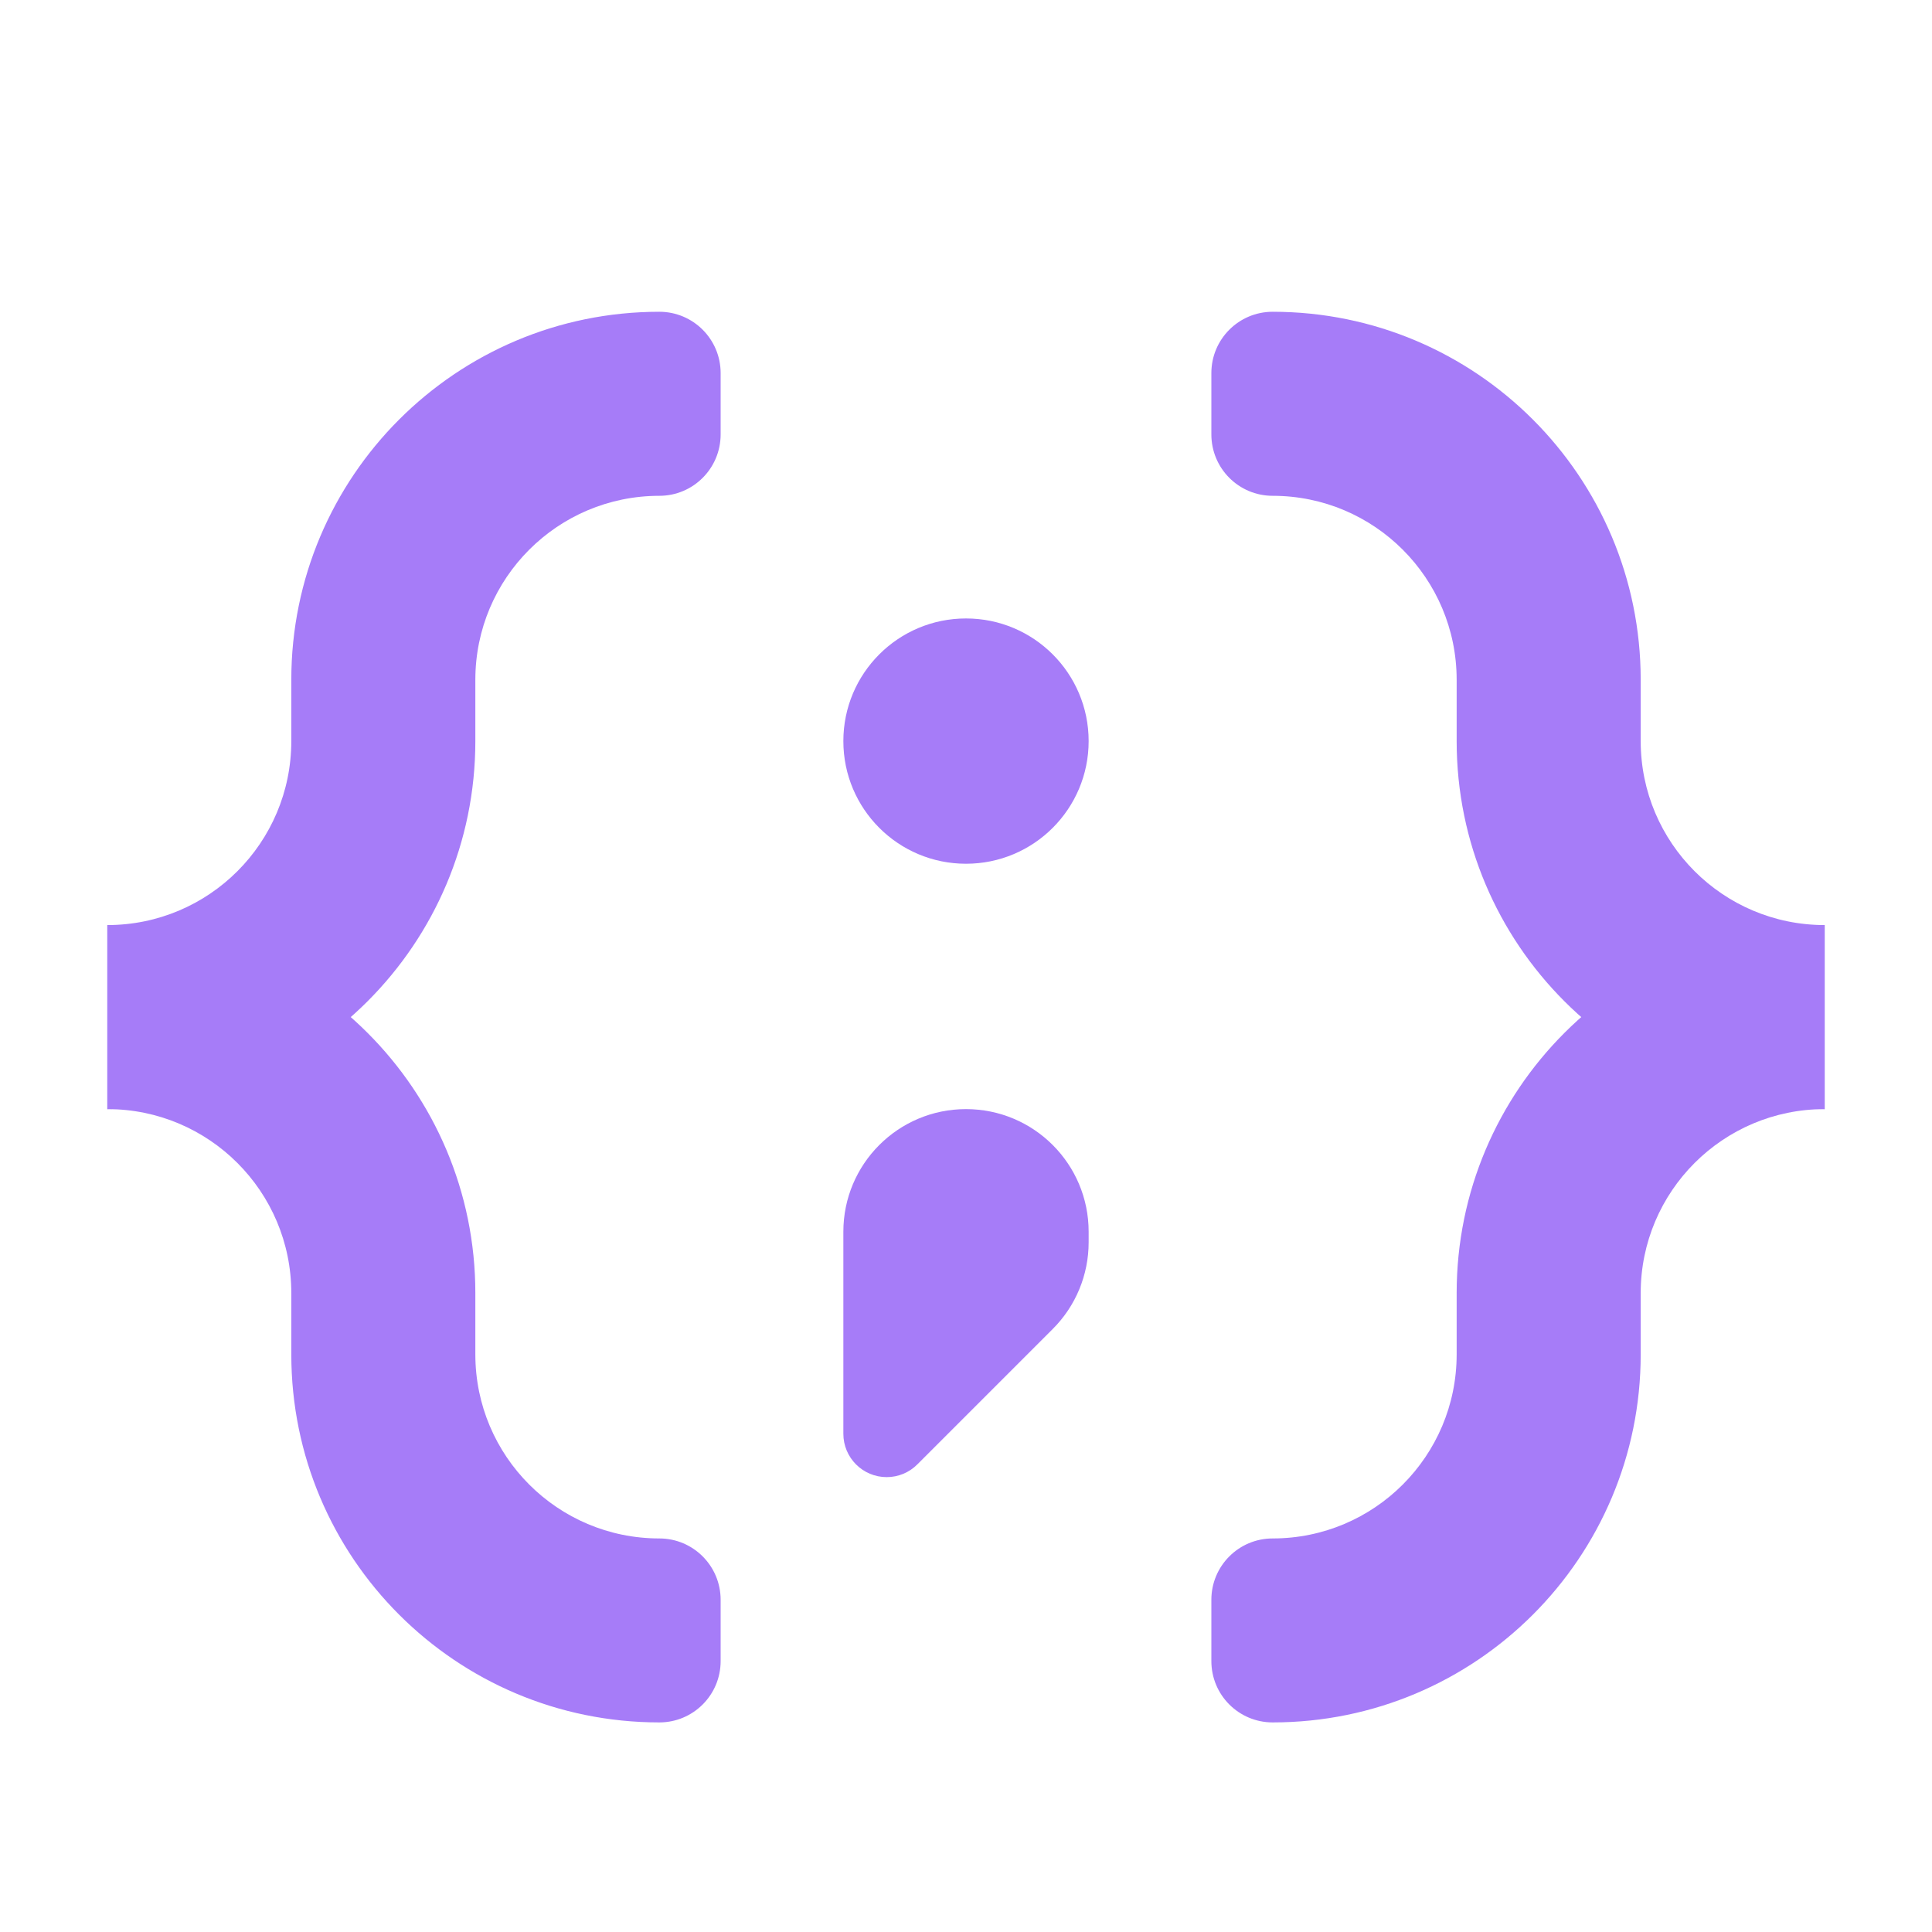
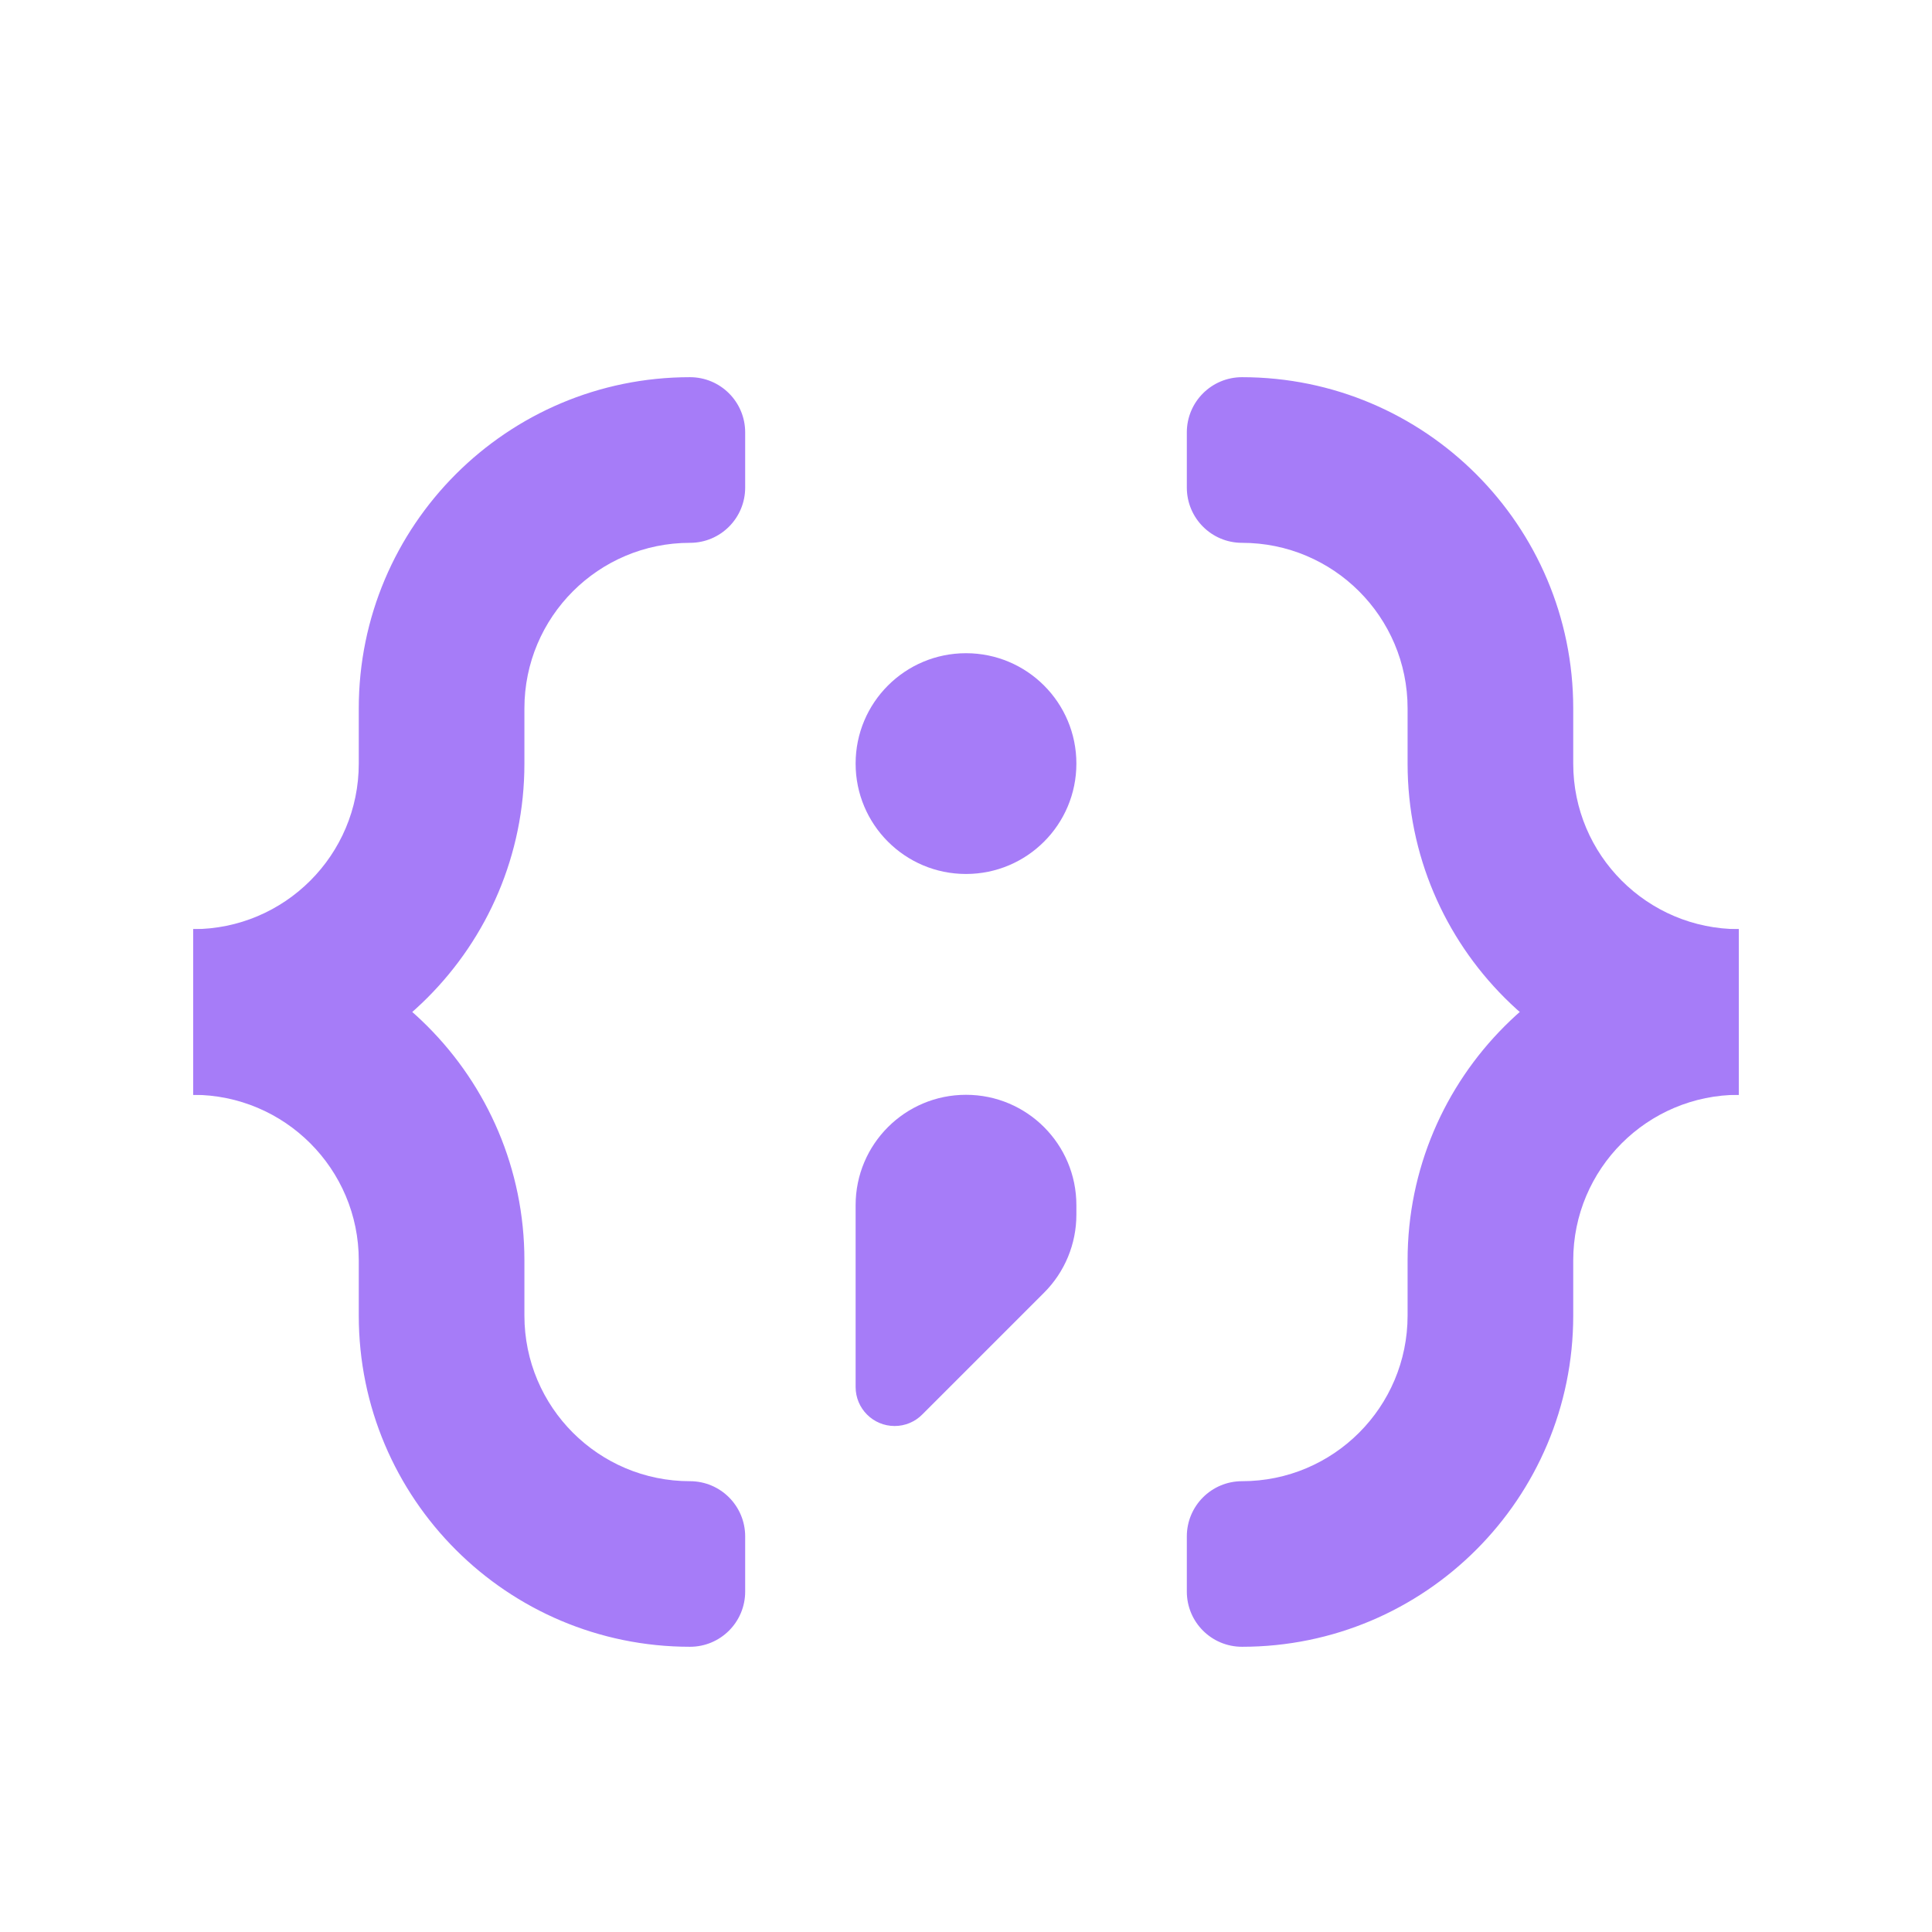
- <svg xmlns="http://www.w3.org/2000/svg" width="27" height="27" viewBox="0 0 27 27" fill="none">
-   <path d="M1.5 15.5V12.928C2.92 12.928 4.071 11.777 4.071 10.357V9.5C4.071 6.66 6.374 4.357 9.214 4.357C9.688 4.357 10.071 4.741 10.071 5.214V6.071C10.071 6.545 9.688 6.929 9.214 6.929C7.794 6.929 6.643 8.08 6.643 9.5V10.357C6.643 13.197 4.34 15.5 1.5 15.5Z" fill="#A67CF8" />
-   <path d="M25.5 15.5V12.928C24.08 12.928 22.929 11.777 22.929 10.357V9.5C22.929 6.66 20.626 4.357 17.786 4.357C17.312 4.357 16.929 4.741 16.929 5.214V6.071C16.929 6.545 17.312 6.929 17.786 6.929C19.206 6.929 20.357 8.08 20.357 9.5V10.357C20.357 13.197 22.66 15.5 25.5 15.5Z" fill="#A67CF8" />
-   <path d="M1.5 12.928V15.5C2.92 15.5 4.071 16.651 4.071 18.071V18.928C4.071 21.769 6.374 24.071 9.214 24.071C9.688 24.071 10.071 23.688 10.071 23.214V22.357C10.071 21.884 9.688 21.5 9.214 21.5C7.794 21.5 6.643 20.349 6.643 18.928V18.071C6.643 15.231 4.34 12.928 1.5 12.928Z" fill="#A67CF8" />
-   <path d="M25.5 12.928V15.5C24.08 15.5 22.929 16.651 22.929 18.071V18.928C22.929 21.769 20.626 24.071 17.786 24.071C17.312 24.071 16.929 23.688 16.929 23.214V22.357C16.929 21.884 17.312 21.5 17.786 21.5C19.206 21.5 20.357 20.349 20.357 18.928V18.071C20.357 15.231 22.66 12.928 25.5 12.928Z" fill="#A67CF8" />
-   <path d="M13.5 12.071C14.447 12.071 15.214 11.304 15.214 10.357C15.214 9.41 14.447 8.643 13.5 8.643C12.553 8.643 11.786 9.41 11.786 10.357C11.786 11.304 12.553 12.071 13.5 12.071Z" fill="#A67CF8" />
-   <path d="M12.82 20.465C12.707 20.579 12.553 20.643 12.392 20.643C12.057 20.643 11.786 20.372 11.786 20.037V17.214C11.786 16.267 12.553 15.5 13.5 15.5C14.447 15.5 15.214 16.267 15.214 17.214V17.361C15.214 17.816 15.034 18.252 14.712 18.573L12.82 20.465Z" fill="#A67CF8" />
+ <svg xmlns="http://www.w3.org/2000/svg" width="30" height="30" viewBox="0 0 30 30" fill="none">
+   <path d="M3 17V14.428C4.42 14.428 5.571 13.277 5.571 11.857V11C5.571 8.16 7.874 5.857 10.714 5.857C11.188 5.857 11.571 6.241 11.571 6.714V7.571C11.571 8.045 11.188 8.429 10.714 8.429C9.294 8.429 8.143 9.58 8.143 11V11.857C8.143 14.697 5.84 17 3 17Z" fill="#A67CF8" />
+   <path d="M27 17V14.428C25.58 14.428 24.429 13.277 24.429 11.857V11C24.429 8.16 22.126 5.857 19.286 5.857C18.812 5.857 18.429 6.241 18.429 6.714V7.571C18.429 8.045 18.812 8.429 19.286 8.429C20.706 8.429 21.857 9.58 21.857 11V11.857C21.857 14.697 24.16 17 27 17Z" fill="#A67CF8" />
+   <path d="M3 14.428V17C4.42 17 5.571 18.151 5.571 19.571V20.428C5.571 23.269 7.874 25.571 10.714 25.571C11.188 25.571 11.571 25.188 11.571 24.714V23.857C11.571 23.384 11.188 23 10.714 23C9.294 23 8.143 21.849 8.143 20.428V19.571C8.143 16.731 5.84 14.428 3 14.428Z" fill="#A67CF8" />
+   <path d="M27 14.428V17C25.58 17 24.429 18.151 24.429 19.571V20.428C24.429 23.269 22.126 25.571 19.286 25.571C18.812 25.571 18.429 25.188 18.429 24.714V23.857C18.429 23.384 18.812 23 19.286 23C20.706 23 21.857 21.849 21.857 20.428V19.571C21.857 16.731 24.16 14.428 27 14.428Z" fill="#A67CF8" />
+   <path d="M15 13.571C15.947 13.571 16.714 12.804 16.714 11.857C16.714 10.91 15.947 10.143 15 10.143C14.053 10.143 13.286 10.91 13.286 11.857C13.286 12.804 14.053 13.571 15 13.571Z" fill="#A67CF8" />
+   <path d="M14.32 21.965C14.207 22.079 14.053 22.143 13.892 22.143C13.557 22.143 13.286 21.872 13.286 21.537V18.714C13.286 17.767 14.053 17 15 17C15.947 17 16.714 17.767 16.714 18.714V18.861C16.714 19.316 16.534 19.752 16.212 20.073L14.32 21.965Z" fill="#A67CF8" />
</svg>
